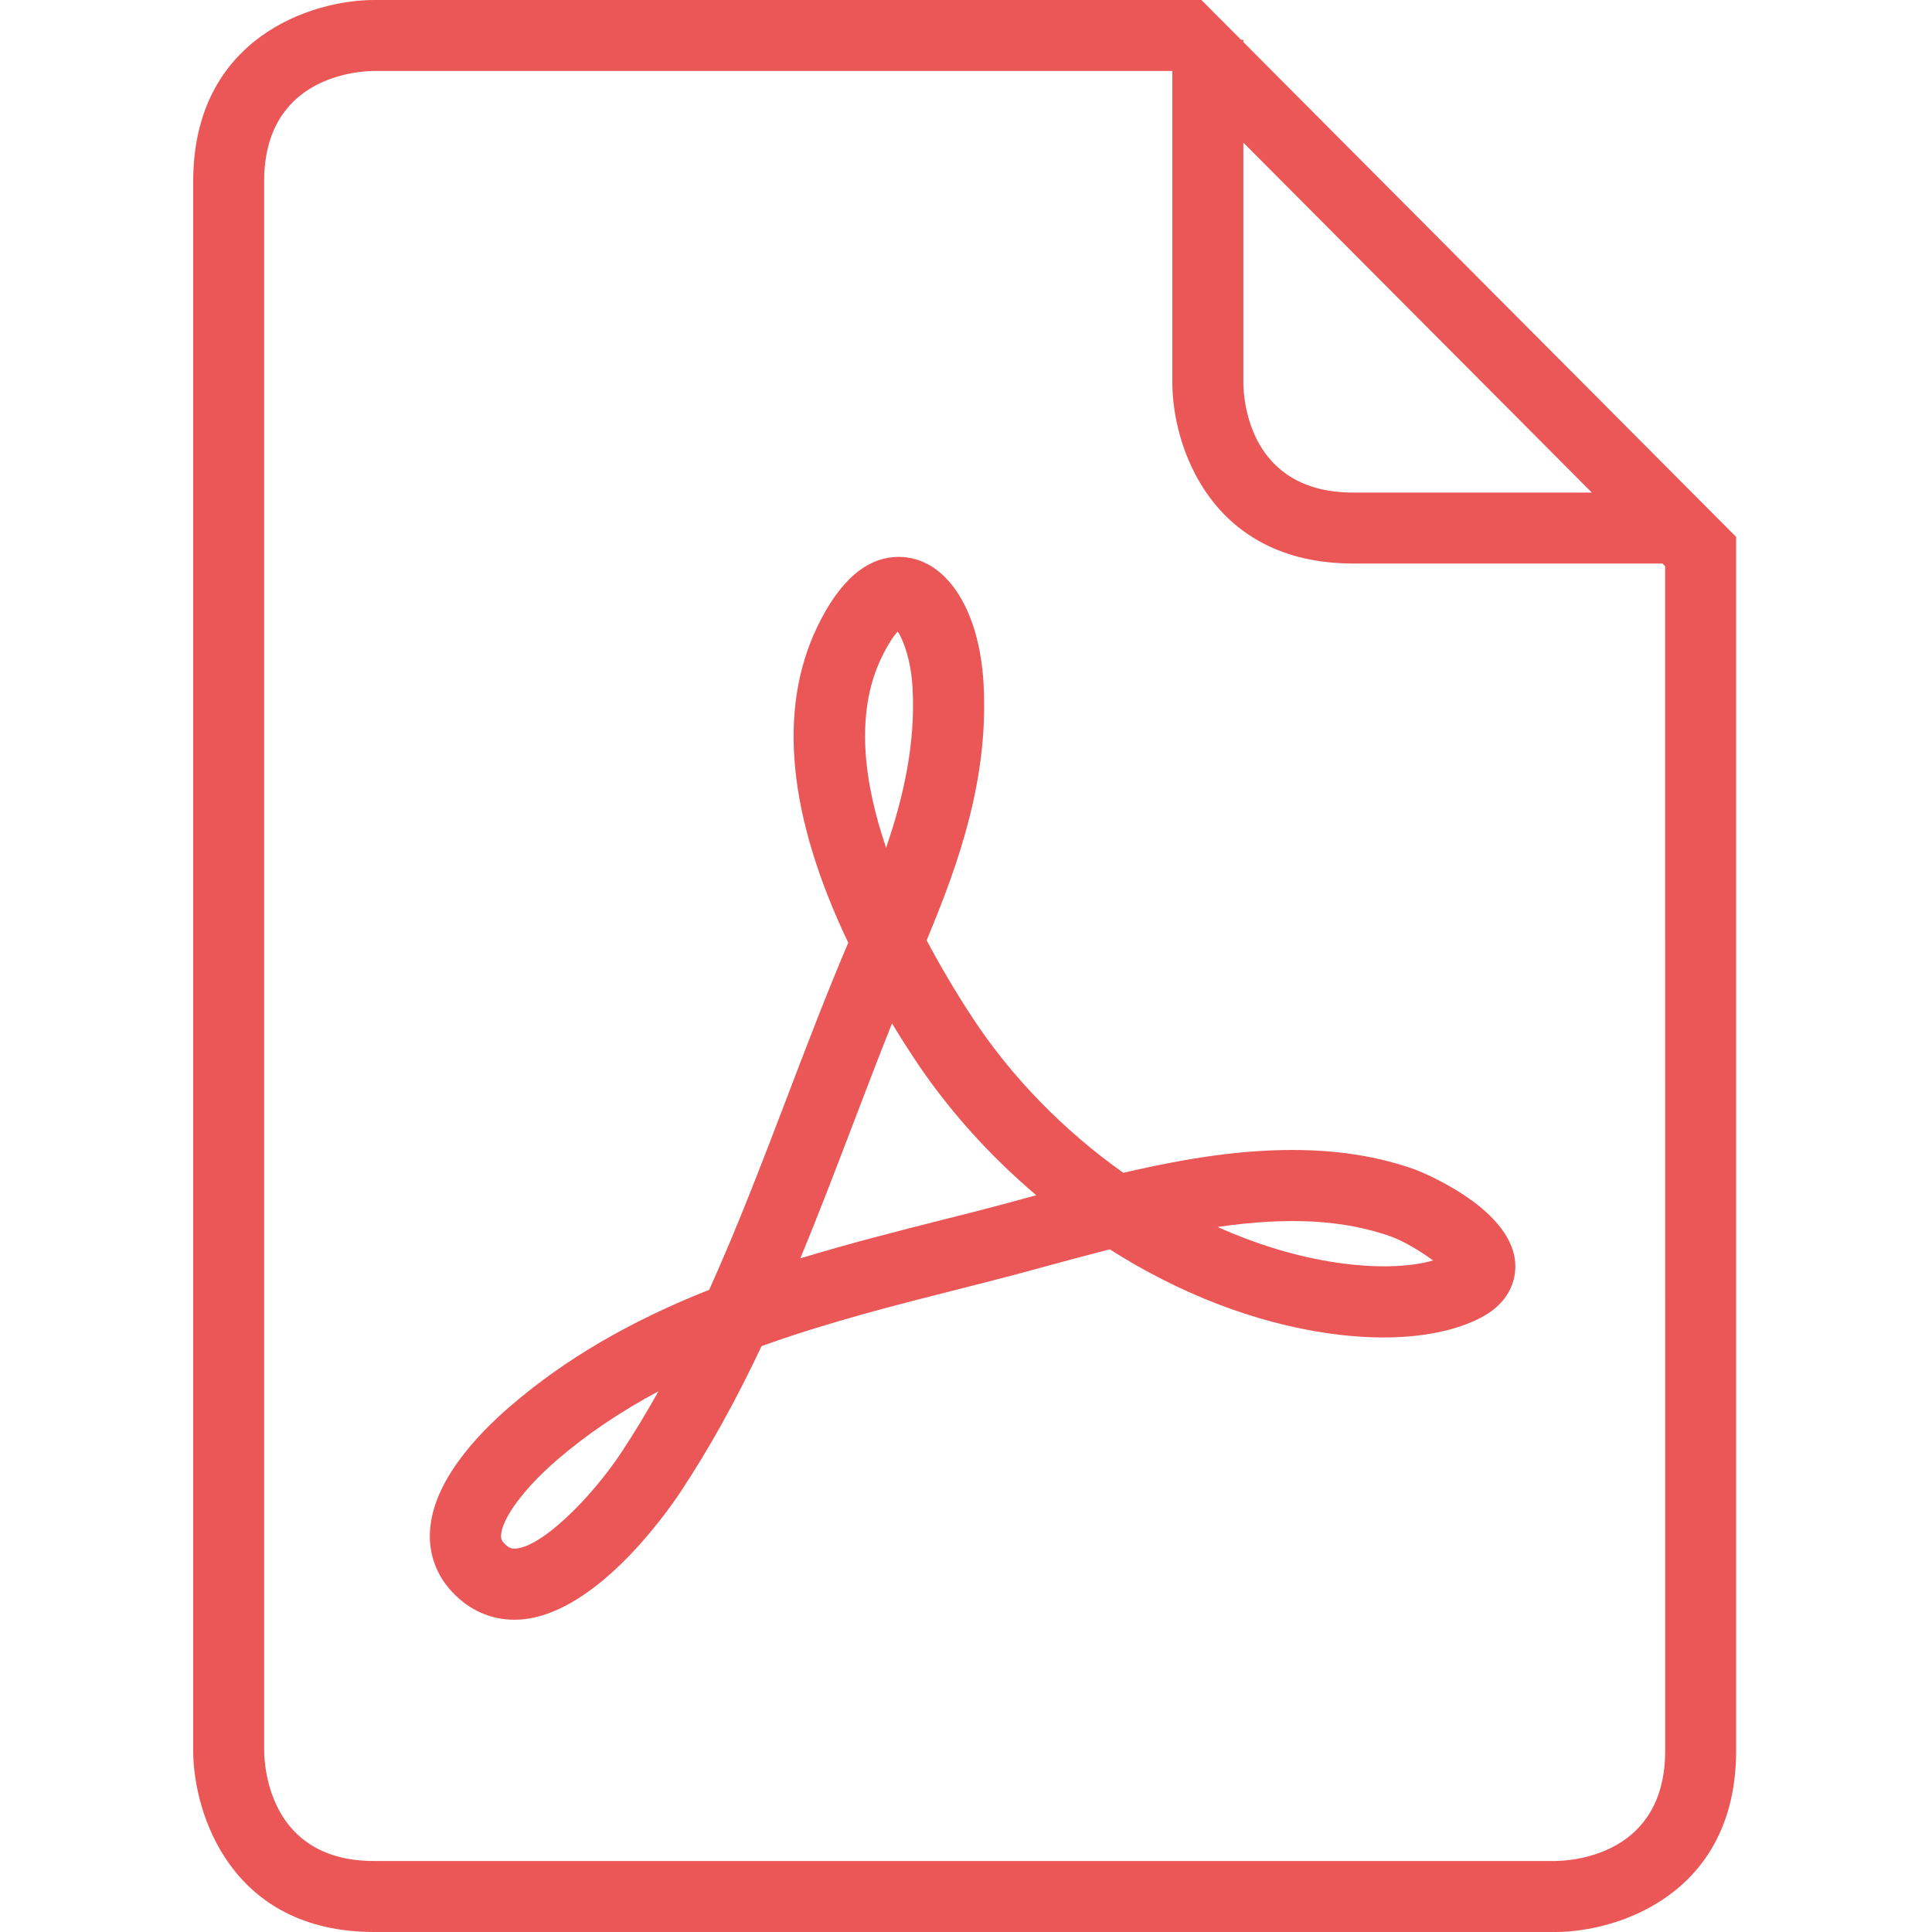
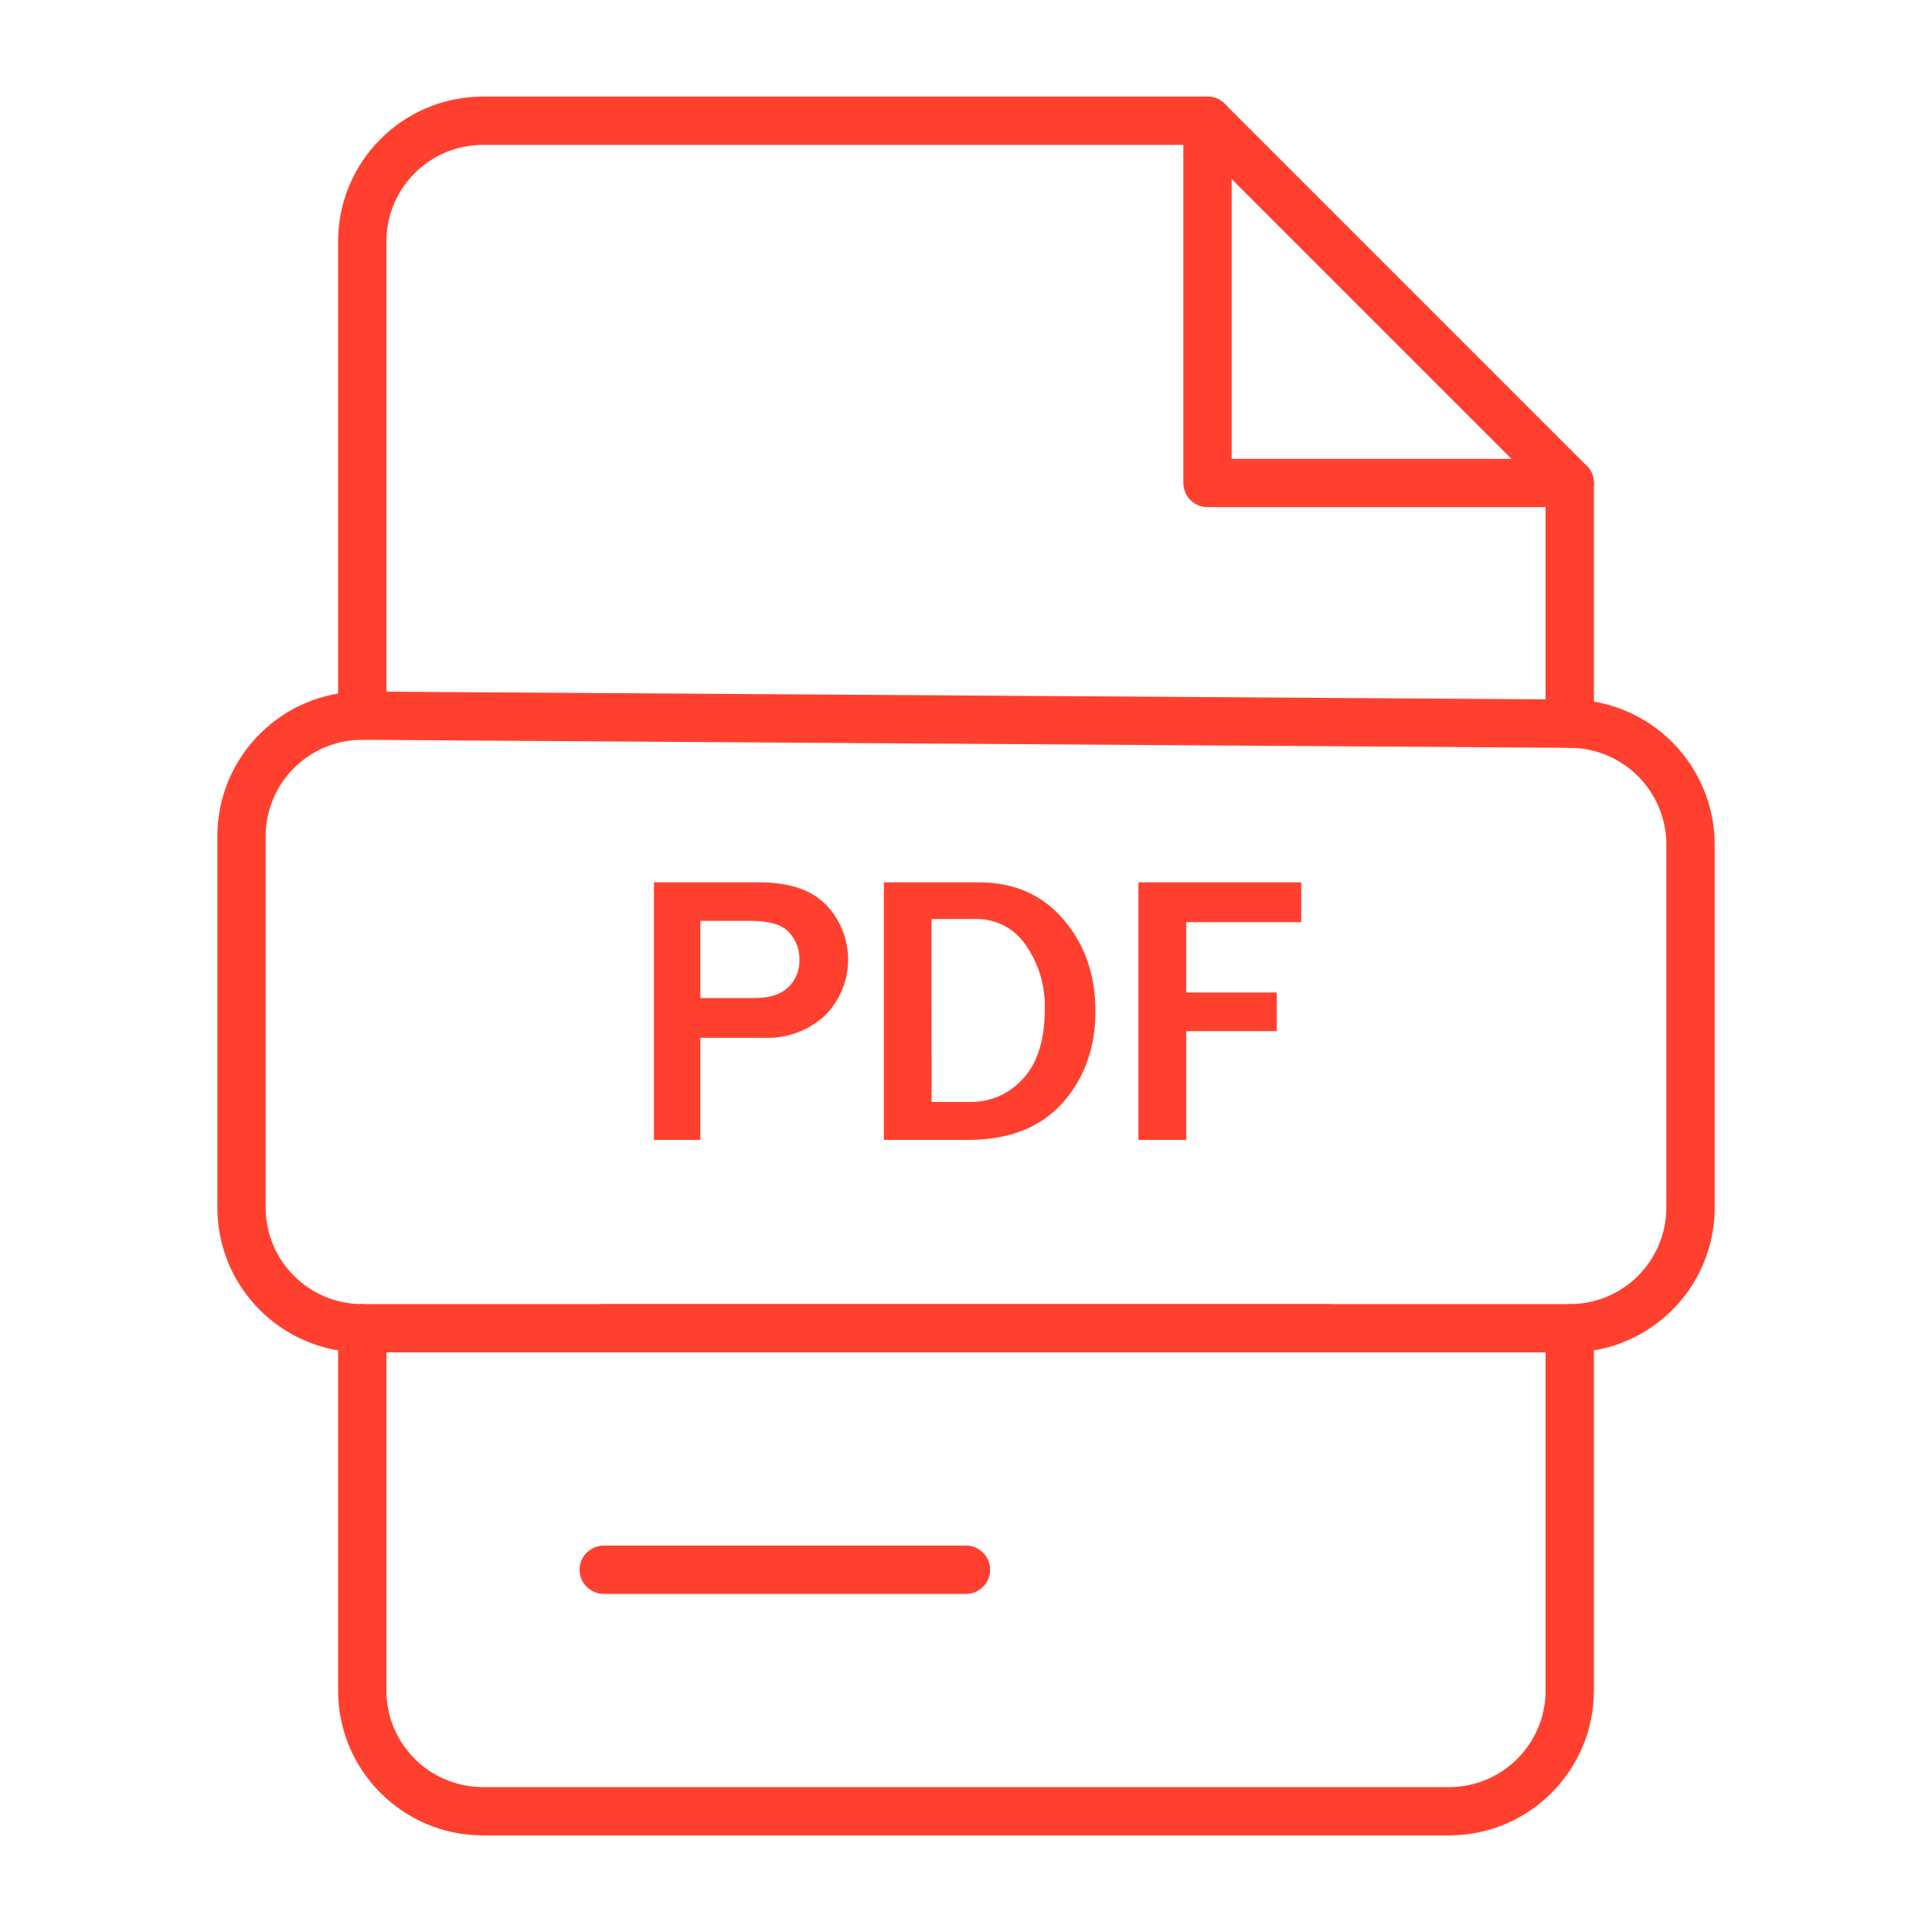
- <svg xmlns="http://www.w3.org/2000/svg" width="800px" height="800px" viewBox="-4 0 40 40" fill="none">
-   <path d="M25.669 26.096C25.181 26.24 24.466 26.256 23.698 26.145C22.875 26.026 22.035 25.774 21.21 25.403C22.682 25.189 23.824 25.255 24.8 25.601C25.032 25.683 25.412 25.902 25.669 26.096ZM17.455 24.746C17.395 24.762 17.336 24.778 17.278 24.794C16.881 24.902 16.496 25.007 16.125 25.101L15.624 25.227C14.617 25.482 13.586 25.743 12.569 26.053C12.956 25.121 13.315 24.178 13.667 23.256C13.927 22.574 14.193 21.877 14.468 21.189C14.607 21.42 14.753 21.65 14.905 21.881C15.595 22.933 16.462 23.904 17.455 24.746ZM14.893 14.233C14.958 15.383 14.71 16.49 14.346 17.551C13.897 16.239 13.688 14.789 14.249 13.618C14.393 13.319 14.511 13.158 14.587 13.074C14.705 13.257 14.86 13.664 14.893 14.233ZM9.633 28.805C9.381 29.256 9.124 29.678 8.861 30.077C8.224 31.035 7.184 32.062 6.649 32.062C6.597 32.062 6.533 32.054 6.44 31.955C6.38 31.893 6.371 31.848 6.374 31.786C6.392 31.434 6.859 30.806 7.535 30.224C8.149 29.696 8.844 29.226 9.633 28.805ZM27.371 26.146C27.289 24.972 25.312 24.219 25.293 24.212C24.529 23.941 23.699 23.809 22.755 23.809C21.745 23.809 20.657 23.955 19.258 24.282C18.014 23.4 16.939 22.296 16.136 21.073C15.782 20.533 15.463 19.994 15.185 19.468C15.863 17.845 16.474 16.101 16.363 14.148C16.274 12.582 15.567 11.53 14.607 11.53C13.948 11.53 13.381 12.018 12.919 12.981C12.097 14.699 12.313 16.896 13.562 19.518C13.112 20.575 12.694 21.671 12.29 22.731C11.786 24.05 11.267 25.41 10.683 26.704C9.043 27.353 7.696 28.14 6.574 29.106C5.839 29.737 4.952 30.703 4.902 31.711C4.877 32.185 5.04 32.621 5.37 32.969C5.722 33.34 6.163 33.535 6.649 33.535C8.252 33.535 9.795 31.333 10.088 30.891C10.677 30.003 11.228 29.012 11.768 27.87C13.129 27.378 14.579 27.011 15.985 26.656L16.488 26.528C16.867 26.432 17.26 26.326 17.663 26.215C18.09 26.1 18.53 25.98 18.976 25.866C20.419 26.784 21.971 27.383 23.485 27.603C24.76 27.788 25.892 27.681 26.659 27.281C27.349 26.922 27.387 26.368 27.371 26.146ZM30.476 36.243C30.476 38.393 28.58 38.526 28.198 38.53H3.745C1.602 38.53 1.473 36.622 1.469 36.243L1.469 3.756C1.469 1.604 3.368 1.473 3.745 1.469H20.263L20.272 1.478V7.924C20.272 9.218 21.054 11.667 24.016 11.667H30.42L30.475 11.722L30.476 36.243ZM28.957 10.198H24.017C21.875 10.198 21.745 8.3 21.742 7.924V2.953L28.957 10.198ZM31.945 36.243V11.116L21.742 0.871V0.823H21.694L20.874 0H3.745C2.45 0 0 0.785 0 3.757V36.243C0 37.543 0.783 40 3.745 40H28.2C29.495 40 31.945 39.214 31.945 36.243Z" fill="#EB5757" />
+ <svg xmlns="http://www.w3.org/2000/svg" width="800px" height="800px" viewBox="0 0 400 400">
+   <defs>
+     <style>.cls-1{fill:#ff402f;}</style>
+   </defs>
+   <g id="xxx-word">
+     <path class="cls-1" d="M325,105H250a5,5,0,0,1-5-5V25a5,5,0,0,1,10,0V95h70a5,5,0,0,1,0,10Z" />
+     <path class="cls-1" d="M325,154.83a5,5,0,0,1-5-5V102.07L247.93,30H100A20,20,0,0,0,80,50v98.17a5,5,0,0,1-10,0V50a30,30,0,0,1,30-30H250a5,5,0,0,1,3.54,1.46l75,75A5,5,0,0,1,330,100v49.83A5,5,0,0,1,325,154.83Z" />
+     <path class="cls-1" d="M300,380H100a30,30,0,0,1-30-30V275a5,5,0,0,1,10,0v75a20,20,0,0,0,20,20H300a20,20,0,0,0,20-20V275a5,5,0,0,1,10,0v75A30,30,0,0,1,300,380Z" />
+     <path class="cls-1" d="M275,280H125a5,5,0,0,1,0-10H275a5,5,0,0,1,0,10Z" />
+     <path class="cls-1" d="M200,330H125a5,5,0,0,1,0-10h75a5,5,0,0,1,0,10Z" />
+     <path class="cls-1" d="M325,280H75a30,30,0,0,1-30-30V173.17a30,30,0,0,1,30-30h.2l250,1.66a30.09,30.09,0,0,1,29.81,30V250A30,30,0,0,1,325,280ZM75,153.17a20,20,0,0,0-20,20V250a20,20,0,0,0,20,20H325a20,20,0,0,0,20-20V174.83a20.06,20.06,0,0,0-19.88-20l-250-1.66Z" />
+     <path class="cls-1" d="M145,236h-9.61V182.68h21.84q9.34,0,13.85,4.71a16.37,16.37,0,0,1-.37,22.95,17.49,17.49,0,0,1-12.38,4.53H145Zm0-29.37h11.37q4.45,0,6.8-2.19a7.58,7.58,0,0,0,2.34-5.82,8,8,0,0,0-2.17-5.62q-2.17-2.34-7.83-2.34H145Z" />
+     <path class="cls-1" d="M183,236V182.68H202.7q10.9,0,17.5,7.71t6.6,19q0,11.33-6.8,18.95T200.55,236Zm9.88-7.85h8a14.36,14.36,0,0,0,10.94-4.84q4.49-4.84,4.49-14.41a21.91,21.91,0,0,0-3.93-13.22,12.22,12.22,0,0,0-10.37-5.41h-9.14Z" />
+     <path class="cls-1" d="M245.59,236H235.7V182.68h33.71v8.24H245.59v14.57h18.75v8H245.59Z" />
+   </g>
</svg>
